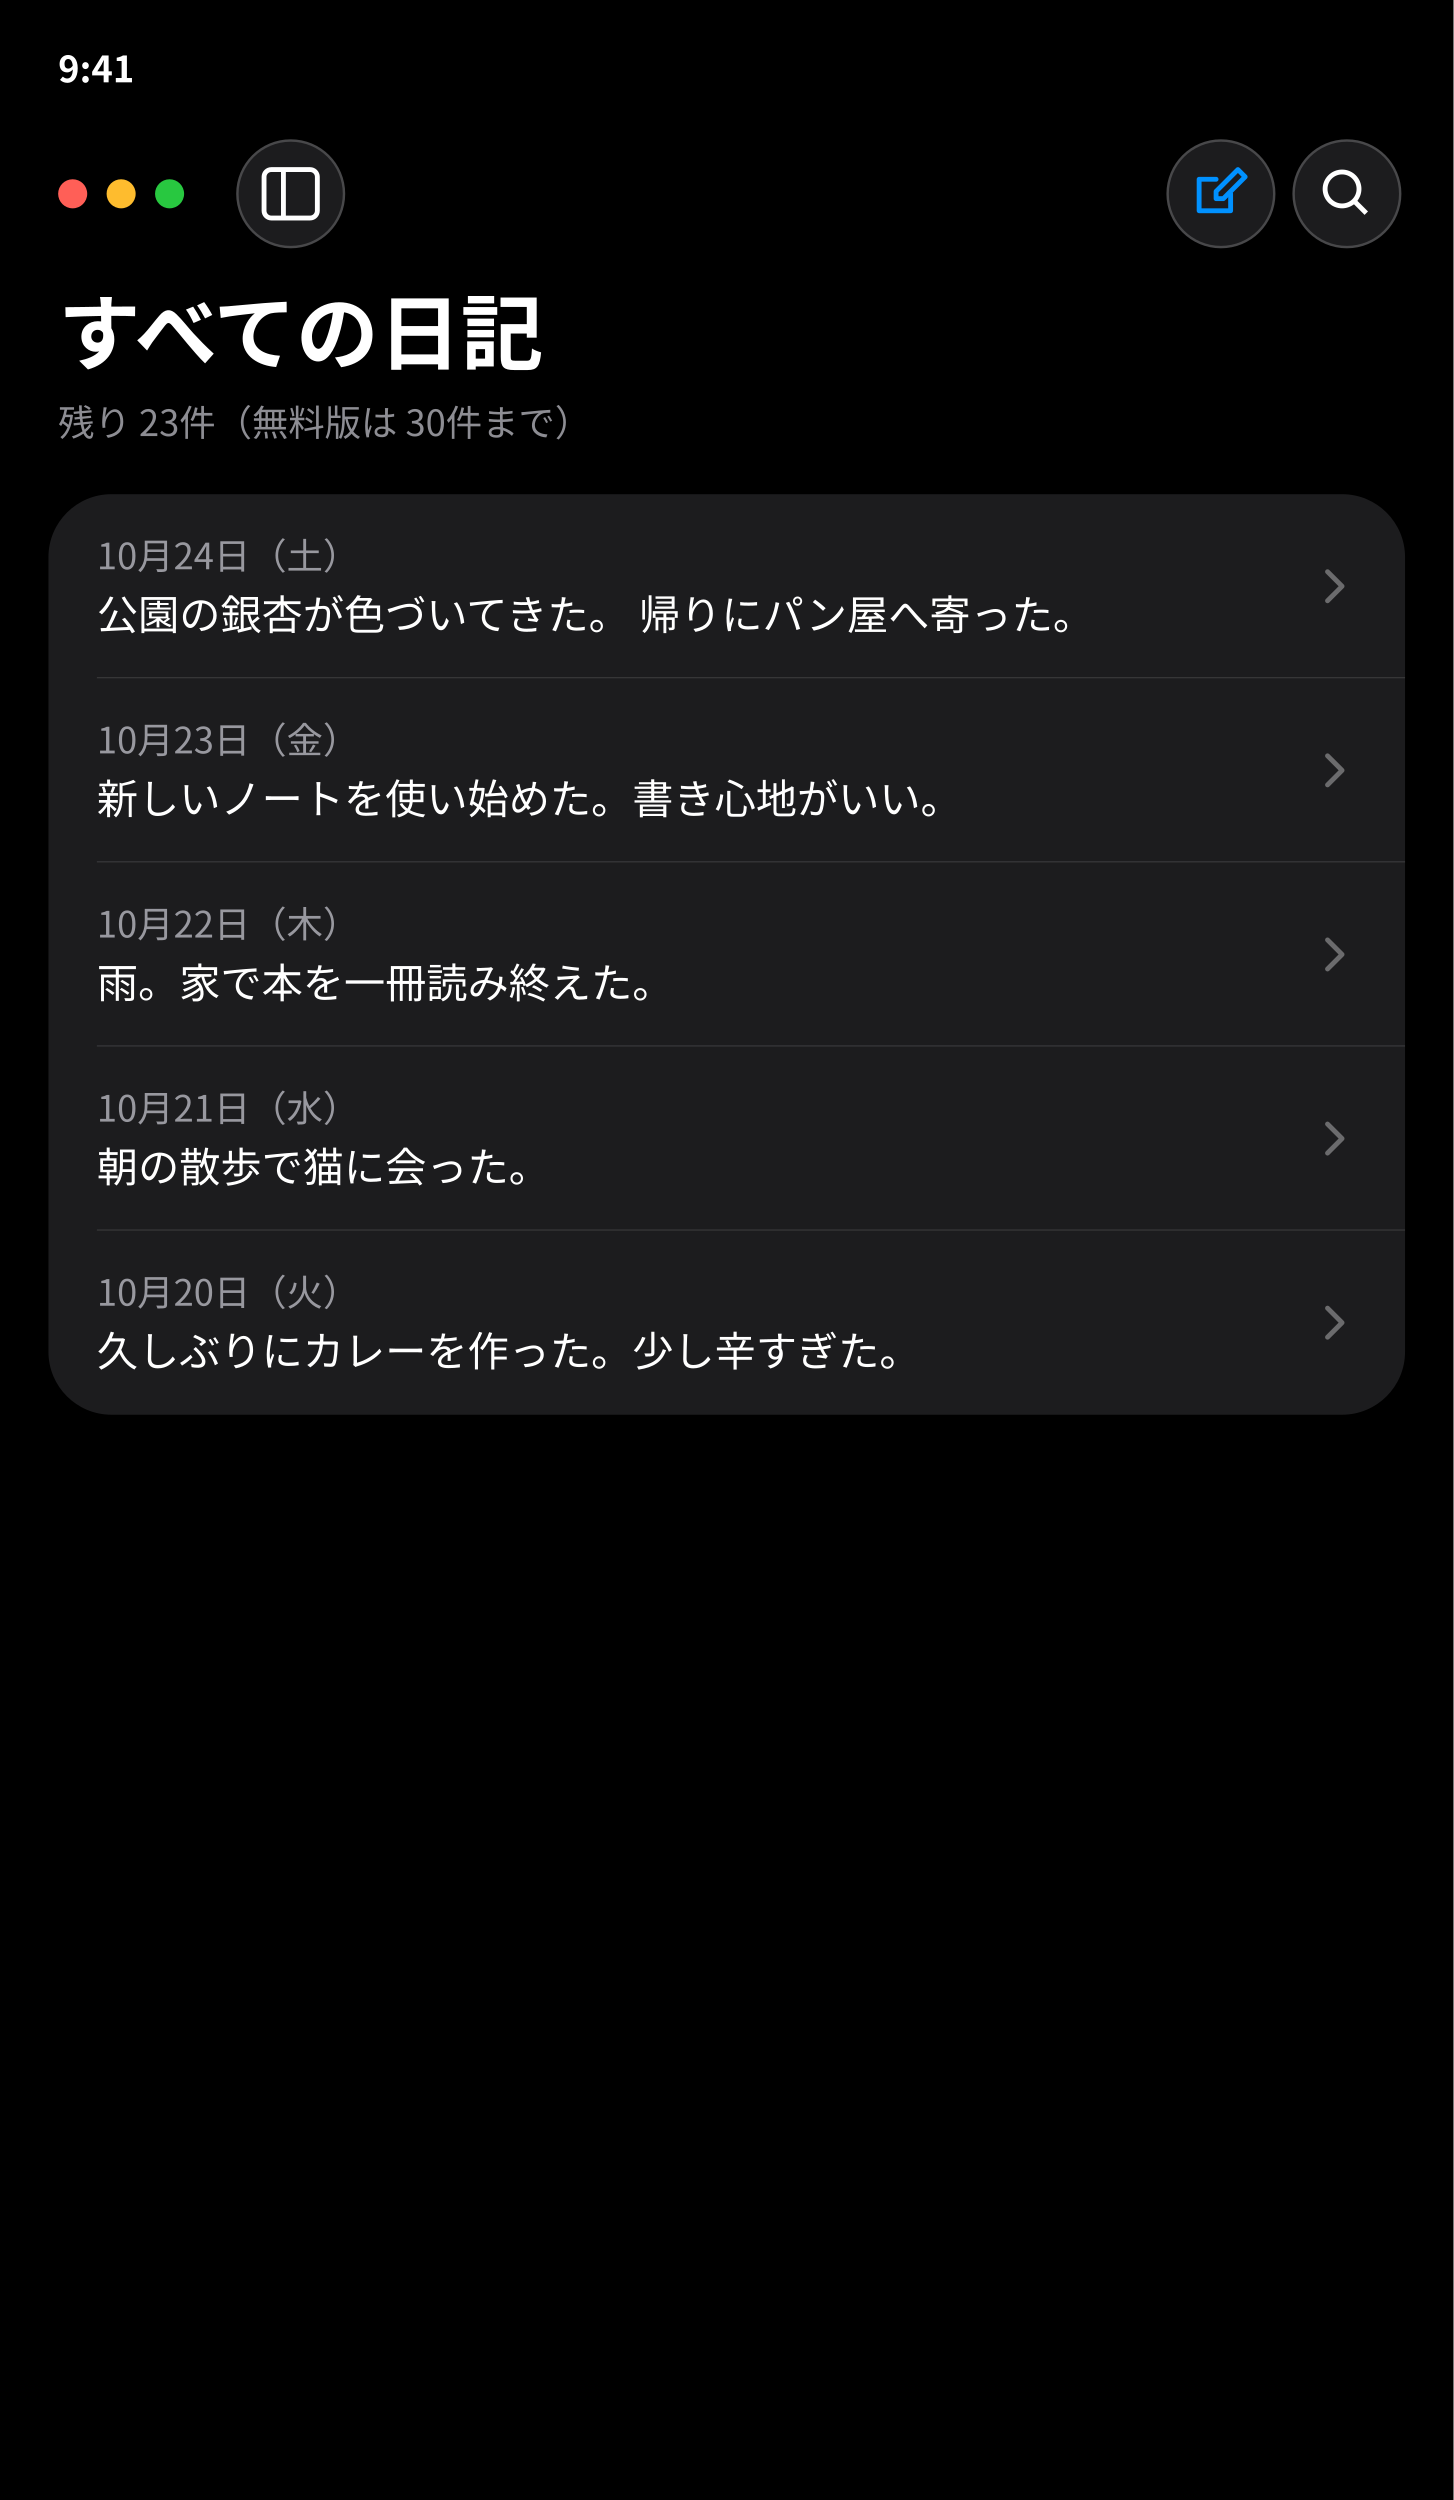
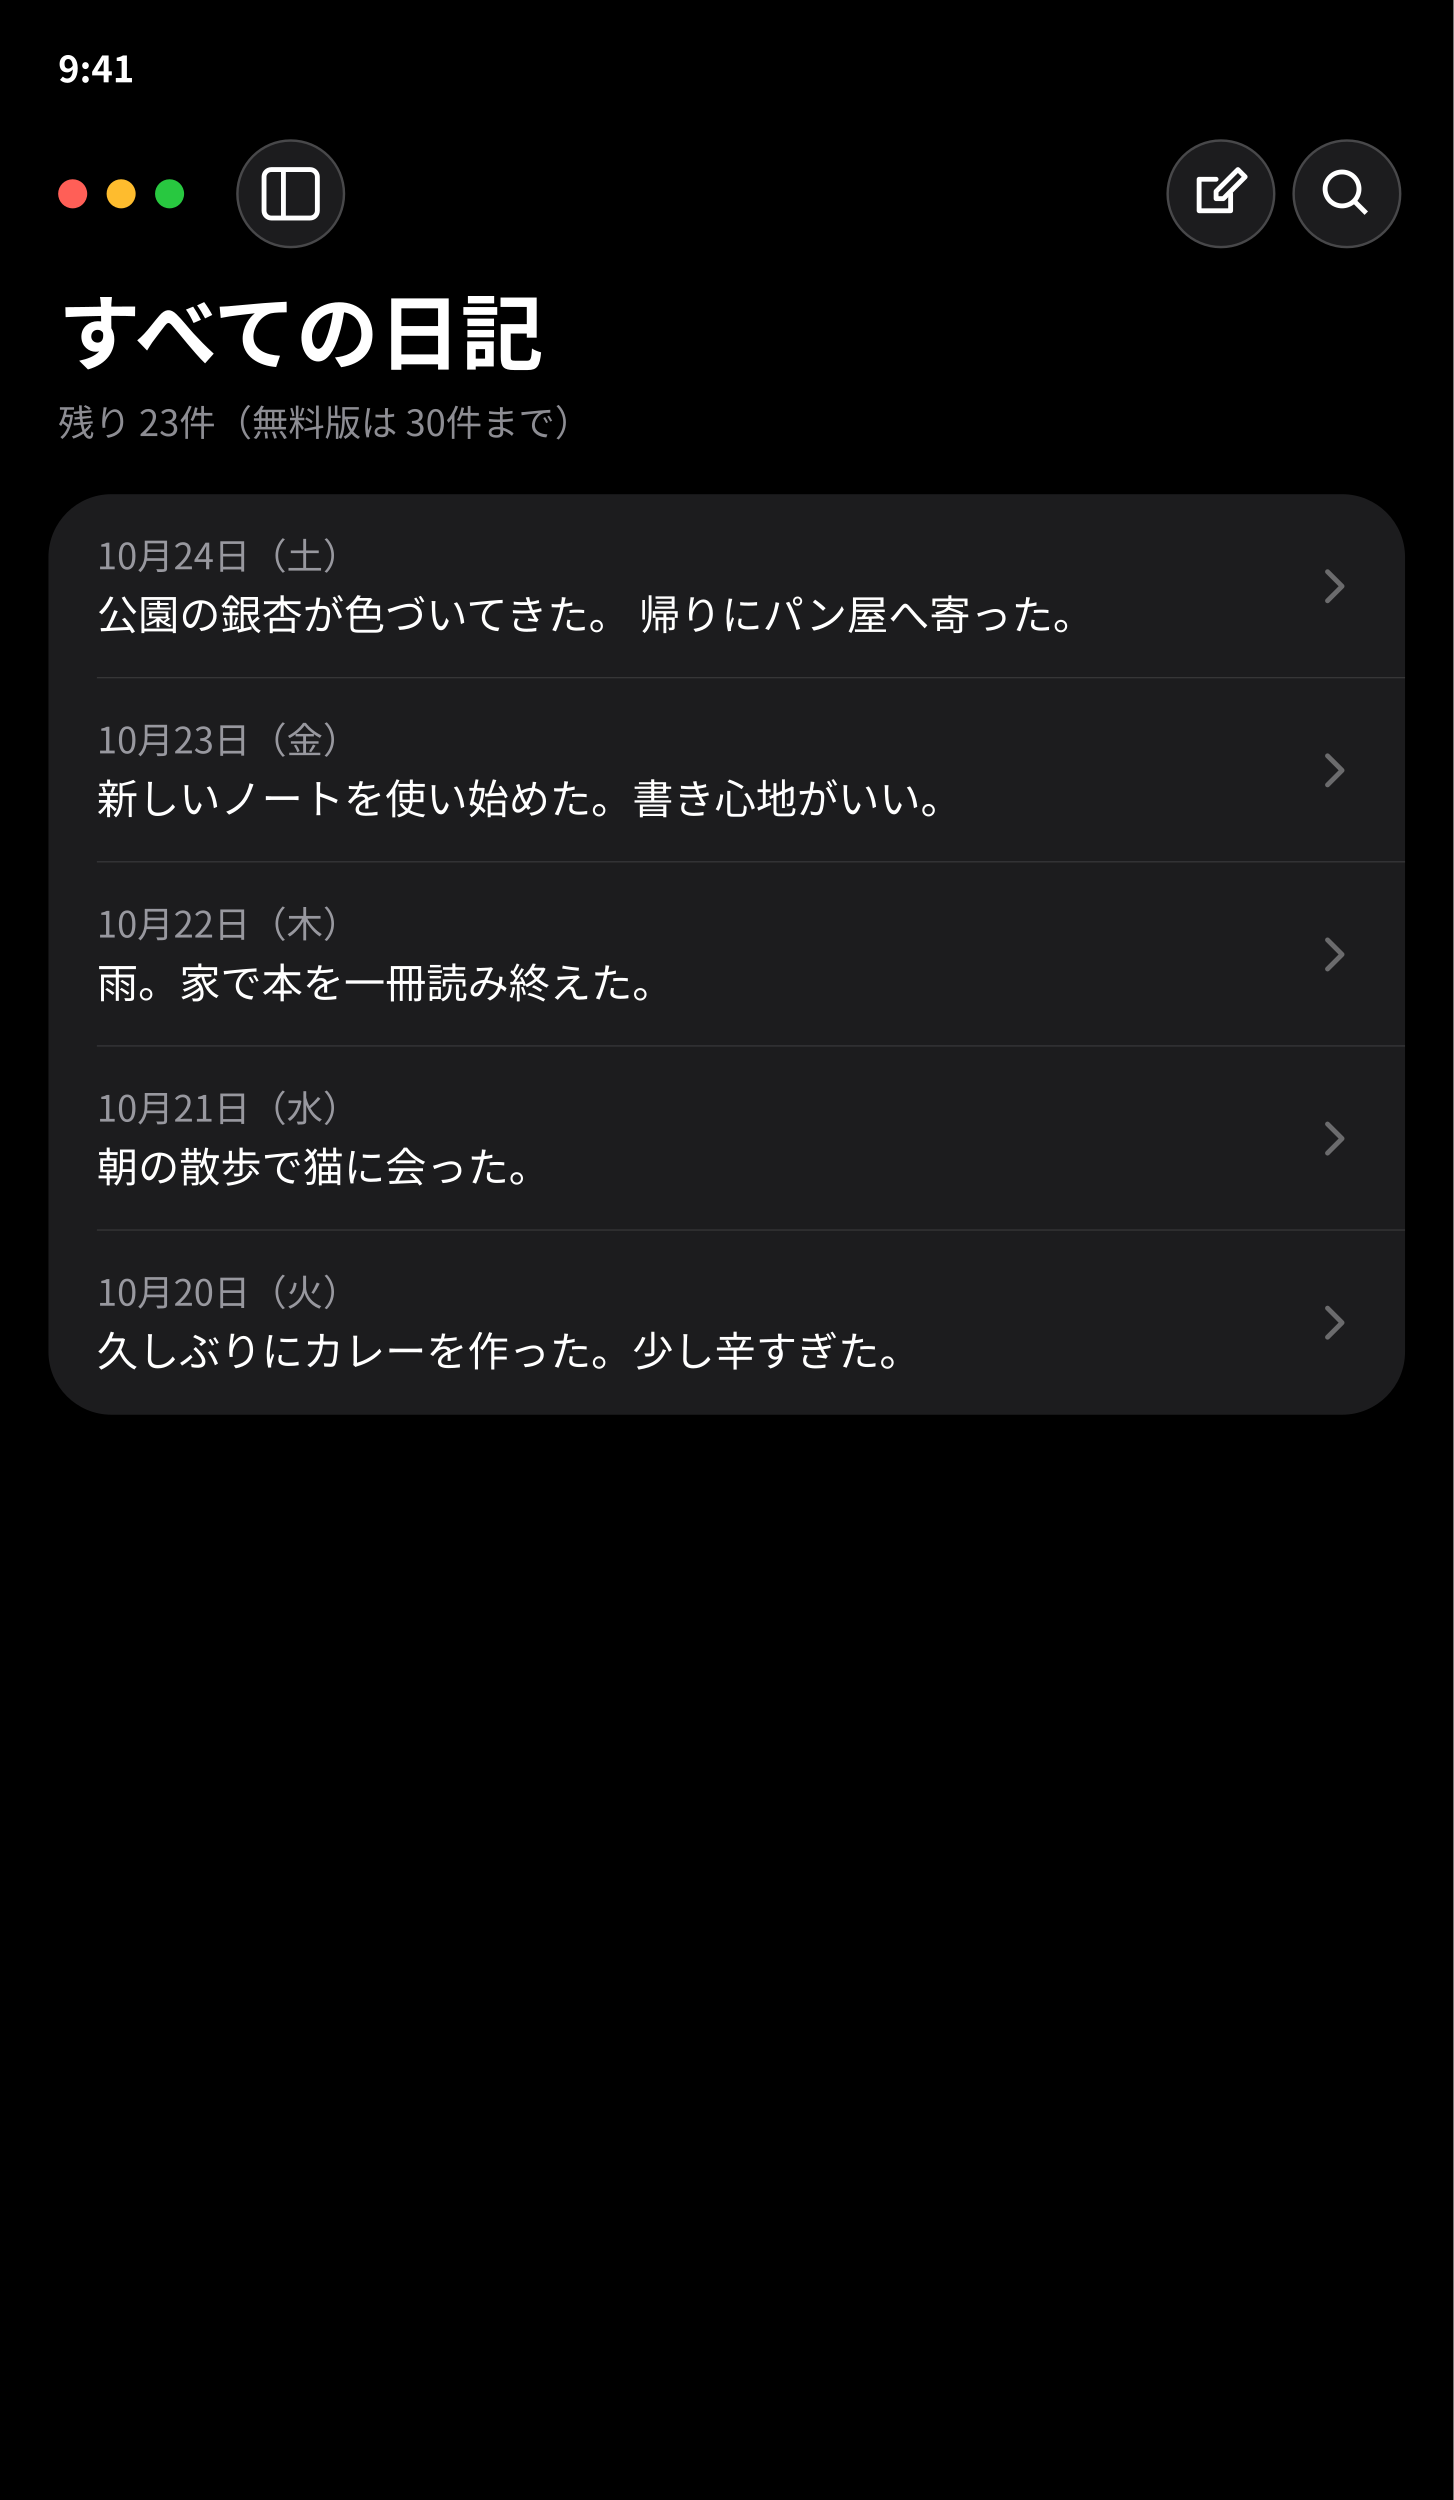
<svg xmlns="http://www.w3.org/2000/svg" width="600" height="1032" viewBox="0 0 600 1032" data-bg="#000000">
  <rect width="100%" height="100%" fill="#000000" />
  <text x="24" y="34" font-family="-apple-system, 'SF Pro Text', 'Hiragino Sans', 'Noto Sans JP', 'Noto Sans CJK JP', sans-serif" font-size="15" font-weight="600" fill="#FFFFFF" text-anchor="start">9:41</text>
  <circle cx="30" cy="80" r="6" fill="#FF5F57" />
  <circle cx="50" cy="80" r="6" fill="#FEBC2E" />
  <circle cx="70" cy="80" r="6" fill="#28C840" />
  <circle cx="120" cy="80" r="22" fill="#1C1C1E" stroke="#48484A" />
  <g fill="none" stroke="#FFFFFF" stroke-width="2">
    <rect x="109" y="70" width="22" height="20" rx="3" />
    <path d="M117 70v20" />
  </g>
  <circle cx="504" cy="80" r="22" fill="#1C1C1E" stroke="#48484A" />
-   <g transform="translate(492,68) scale(1.0)" fill="none" stroke="#0091FF" stroke-width="2" stroke-linecap="round" stroke-linejoin="round">
+   <g transform="translate(492,68) scale(1.0)" fill="none" stroke="#FFFFFF" stroke-width="2" stroke-linecap="round" stroke-linejoin="round">
    <path d="M3 6h7M3 6v13h13v-7" />
    <path d="M19 2l3 3-9 9h-3v-3z" />
  </g>
  <circle cx="556" cy="80" r="22" fill="#1C1C1E" fill-opacity="1" stroke="#48484A" />
  <g fill="none" stroke="#FFFFFF" stroke-width="2">
    <circle cx="554" cy="78" r="7" />
    <path d="M559 83l5 5" />
  </g>
  <text x="24" y="150" font-family="-apple-system, 'SF Pro Text', 'Hiragino Sans', 'Noto Sans JP', 'Noto Sans CJK JP', sans-serif" font-size="34" font-weight="700" fill="#FFFFFF" text-anchor="start">すべての日記</text>
  <text x="24" y="180" font-family="-apple-system, 'SF Pro Text', 'Hiragino Sans', 'Noto Sans JP', 'Noto Sans CJK JP', sans-serif" font-size="15" font-weight="400" fill="#EBEBF5" text-anchor="start" opacity="0.6">残り 23件（無料版は 30件まで）</text>
  <rect x="20" y="204" width="560" height="380" rx="26" fill="#1C1C1E" />
  <text x="40" y="235" font-family="-apple-system, 'SF Pro Text', 'Hiragino Sans', 'Noto Sans JP', 'Noto Sans CJK JP', sans-serif" font-size="15" font-weight="400" fill="#EBEBF5" text-anchor="start" opacity="0.6" data-bg="#1C1C1E">10月24日（土）</text>
  <text x="40" y="260" font-family="-apple-system, 'SF Pro Text', 'Hiragino Sans', 'Noto Sans JP', 'Noto Sans CJK JP', sans-serif" font-size="17" font-weight="400" fill="#FFFFFF" text-anchor="start" data-bg="#1C1C1E">公園の銀杏が色づいてきた。 帰りにパン屋へ寄った。</text>
  <path d="M548 236l6 6-6 6" fill="none" stroke="#FFFFFF" stroke-opacity="0.35" stroke-width="2" stroke-linecap="round" stroke-linejoin="round" />
  <rect x="40" y="279.5" width="540" height="0.5" fill="#38383A" />
  <text x="40" y="311" font-family="-apple-system, 'SF Pro Text', 'Hiragino Sans', 'Noto Sans JP', 'Noto Sans CJK JP', sans-serif" font-size="15" font-weight="400" fill="#EBEBF5" text-anchor="start" opacity="0.6" data-bg="#1C1C1E">10月23日（金）</text>
  <text x="40" y="336" font-family="-apple-system, 'SF Pro Text', 'Hiragino Sans', 'Noto Sans JP', 'Noto Sans CJK JP', sans-serif" font-size="17" font-weight="400" fill="#FFFFFF" text-anchor="start" data-bg="#1C1C1E">新しいノートを使い始めた。書き心地がいい。</text>
  <path d="M548 312l6 6-6 6" fill="none" stroke="#FFFFFF" stroke-opacity="0.35" stroke-width="2" stroke-linecap="round" stroke-linejoin="round" />
  <rect x="40" y="355.5" width="540" height="0.5" fill="#38383A" />
  <text x="40" y="387" font-family="-apple-system, 'SF Pro Text', 'Hiragino Sans', 'Noto Sans JP', 'Noto Sans CJK JP', sans-serif" font-size="15" font-weight="400" fill="#EBEBF5" text-anchor="start" opacity="0.6" data-bg="#1C1C1E">10月22日（木）</text>
  <text x="40" y="412" font-family="-apple-system, 'SF Pro Text', 'Hiragino Sans', 'Noto Sans JP', 'Noto Sans CJK JP', sans-serif" font-size="17" font-weight="400" fill="#FFFFFF" text-anchor="start" data-bg="#1C1C1E">雨。家で本を一冊読み終えた。</text>
  <path d="M548 388l6 6-6 6" fill="none" stroke="#FFFFFF" stroke-opacity="0.35" stroke-width="2" stroke-linecap="round" stroke-linejoin="round" />
  <rect x="40" y="431.5" width="540" height="0.5" fill="#38383A" />
  <text x="40" y="463" font-family="-apple-system, 'SF Pro Text', 'Hiragino Sans', 'Noto Sans JP', 'Noto Sans CJK JP', sans-serif" font-size="15" font-weight="400" fill="#EBEBF5" text-anchor="start" opacity="0.6" data-bg="#1C1C1E">10月21日（水）</text>
  <text x="40" y="488" font-family="-apple-system, 'SF Pro Text', 'Hiragino Sans', 'Noto Sans JP', 'Noto Sans CJK JP', sans-serif" font-size="17" font-weight="400" fill="#FFFFFF" text-anchor="start" data-bg="#1C1C1E">朝の散歩で猫に会った。</text>
  <path d="M548 464l6 6-6 6" fill="none" stroke="#FFFFFF" stroke-opacity="0.35" stroke-width="2" stroke-linecap="round" stroke-linejoin="round" />
  <rect x="40" y="507.5" width="540" height="0.5" fill="#38383A" />
  <text x="40" y="539" font-family="-apple-system, 'SF Pro Text', 'Hiragino Sans', 'Noto Sans JP', 'Noto Sans CJK JP', sans-serif" font-size="15" font-weight="400" fill="#EBEBF5" text-anchor="start" opacity="0.6" data-bg="#1C1C1E">10月20日（火）</text>
  <text x="40" y="564" font-family="-apple-system, 'SF Pro Text', 'Hiragino Sans', 'Noto Sans JP', 'Noto Sans CJK JP', sans-serif" font-size="17" font-weight="400" fill="#FFFFFF" text-anchor="start" data-bg="#1C1C1E">久しぶりにカレーを作った。少し辛すぎた。</text>
  <path d="M548 540l6 6-6 6" fill="none" stroke="#FFFFFF" stroke-opacity="0.35" stroke-width="2" stroke-linecap="round" stroke-linejoin="round" />
</svg>
